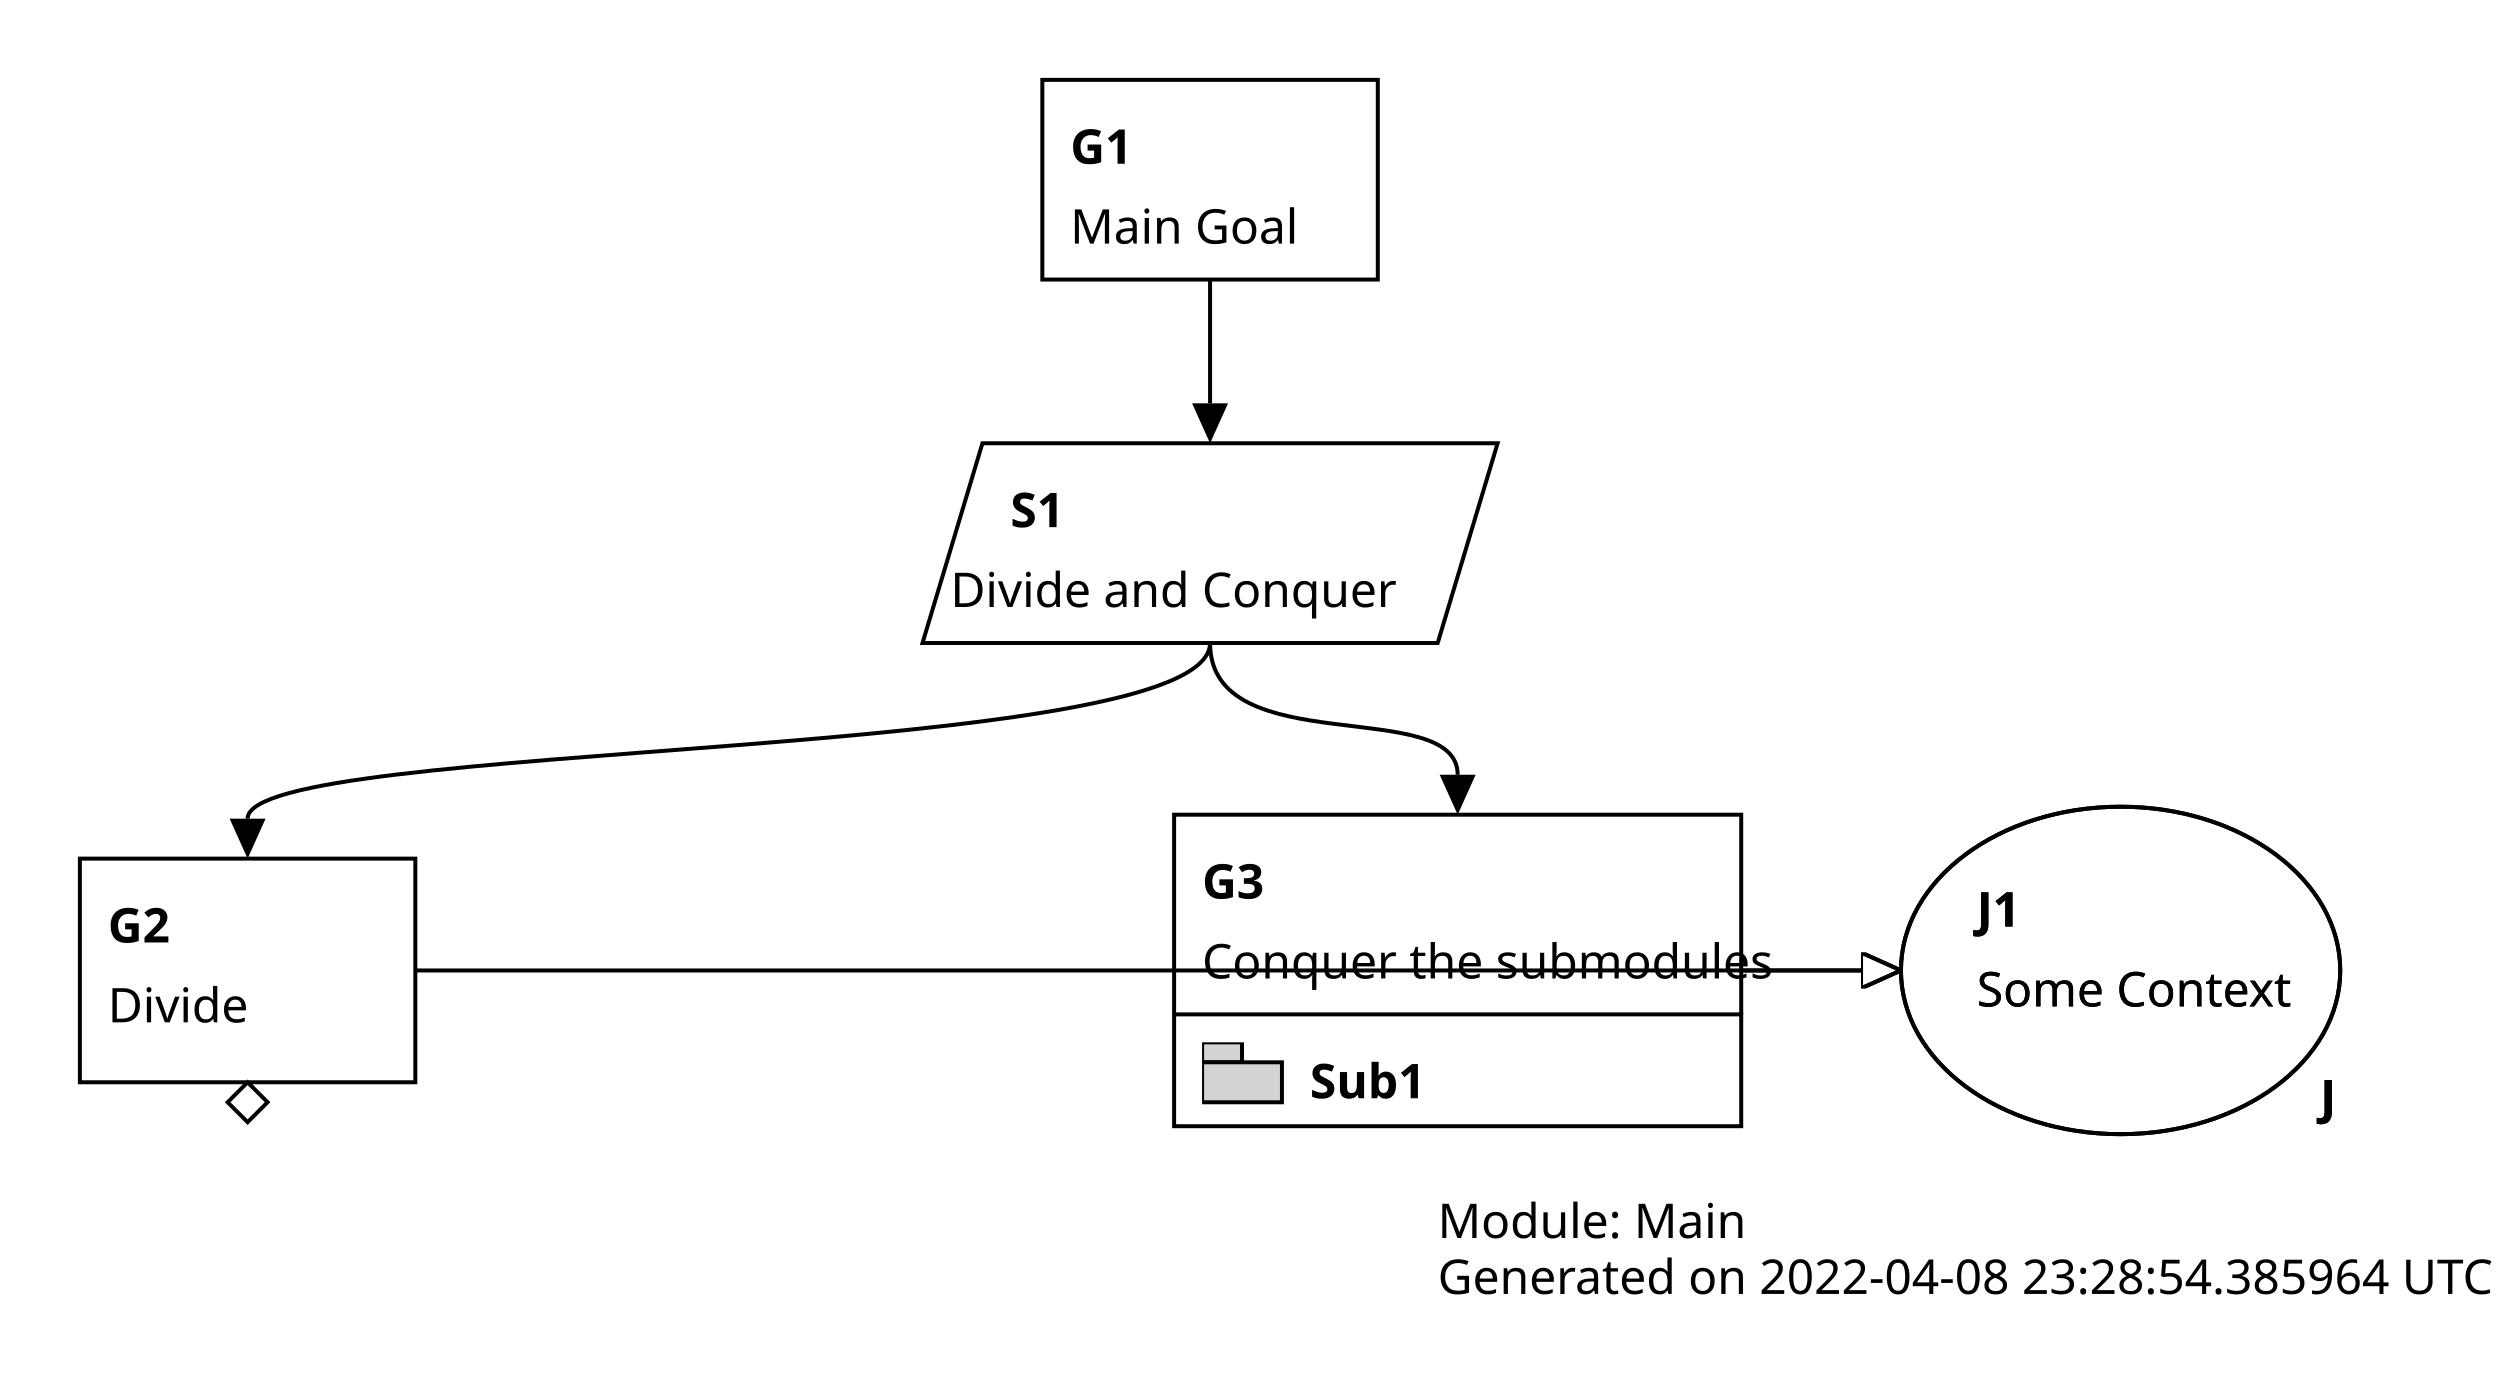
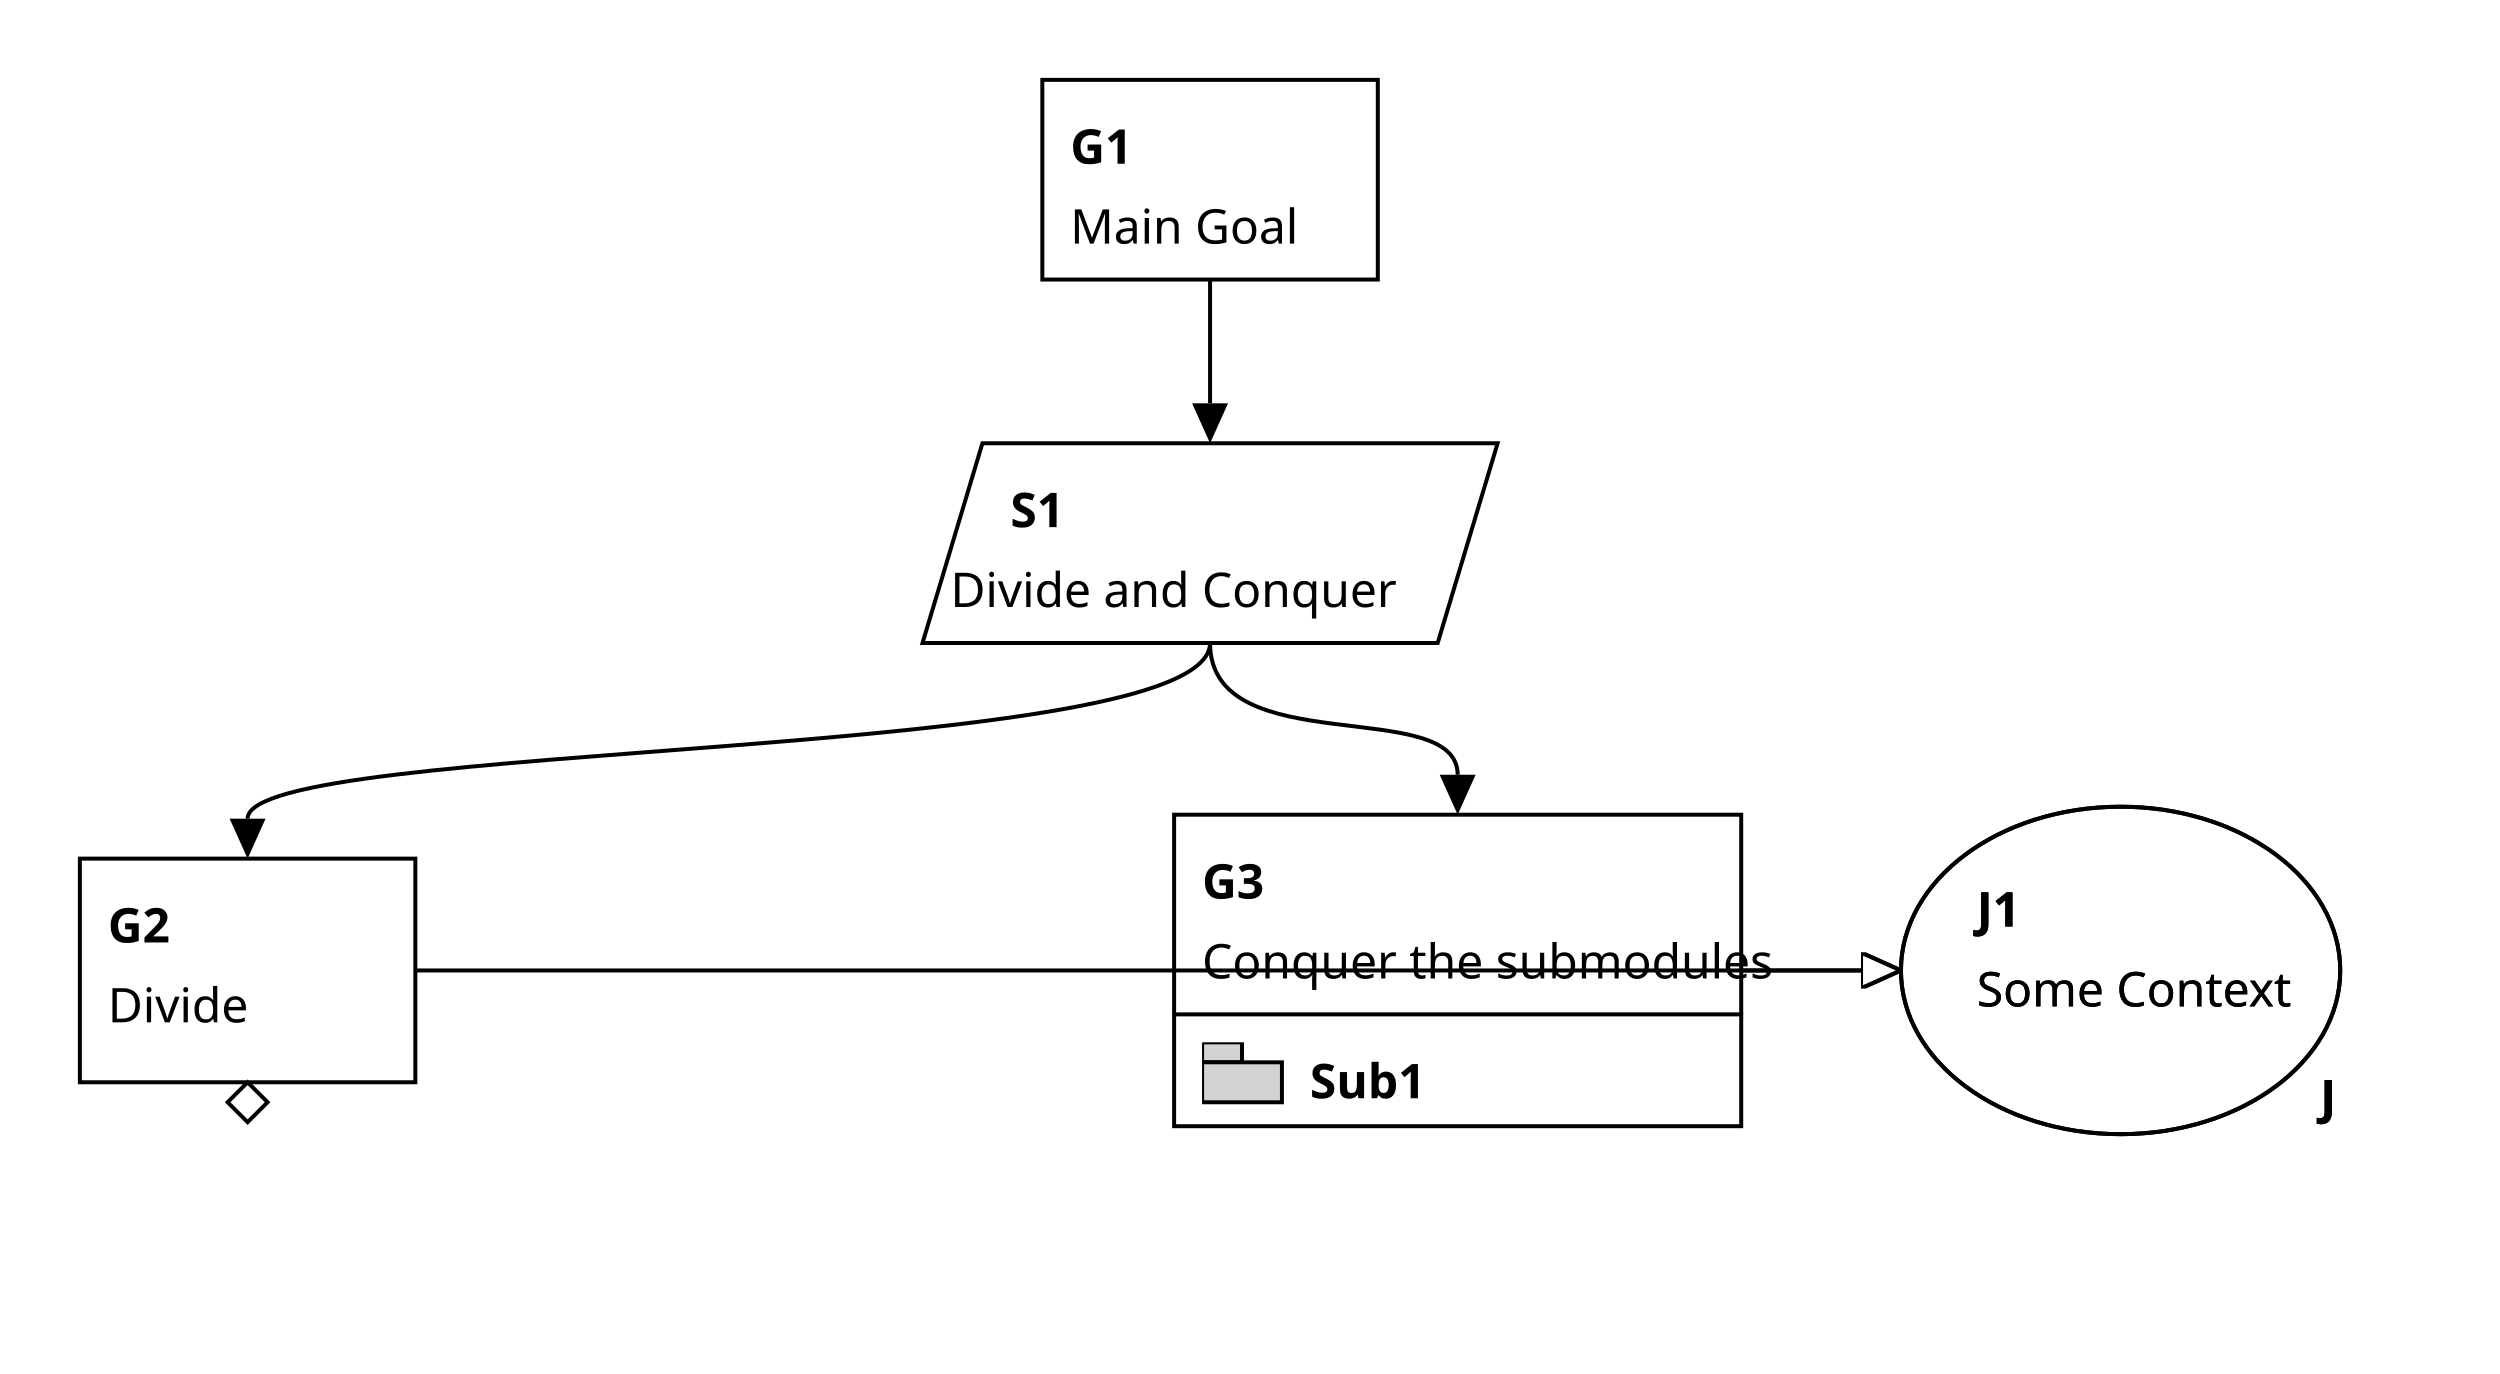
<svg xmlns="http://www.w3.org/2000/svg" viewBox="0 0 626 344">
  <symbol id="module_icon" viewbox="0 0 20 20">
    <rect fill="lightgrey" height="5" stroke="black" stroke-width="1" width="10" x="0" y="0" />
    <rect fill="lightgrey" height="10" stroke="black" stroke-width="1" width="20" x="0" y="5" />
  </symbol>
-   <marker id="composite_arrow" markerHeight="9" markerUnits="users_posaceOnUse" markerWidth="10" orient="auto" refX="0" refY="4.5">
+   <marker id="composite_arrow" markerHeight="9" markerUnits="users_posaceOnUse" markerWidth="10" orient="auto-start-reverse" refX="0" refY="4.5">
    <polyline fill="none" points="0 0, 6 4.5, 0 9" stroke="black" stroke-width="1" />
    <polyline fill="none" points="4 0, 10 4.5, 4 9" stroke="black" stroke-width="1" />
    <polyline fill="none" points="0 4.5, 10 4.5" stroke="black" stroke-width="1" />
  </marker>
-   <marker id="supportedby_arrow" markerHeight="9" markerUnits="users_posaceOnUse" markerWidth="10" orient="auto" refX="0" refY="4.5">
+   <marker id="supportedby_arrow" markerHeight="9" markerUnits="users_posaceOnUse" markerWidth="10" orient="auto-start-reverse" refX="0" refY="4.5">
    <polyline fill="black" points="0 0, 10 4.5, 0 9" />
  </marker>
-   <marker id="incontextof_arrow" markerHeight="9" markerUnits="users_posaceOnUse" markerWidth="10" orient="auto" refX="0" refY="4.5">
+   <marker id="incontextof_arrow" markerHeight="9" markerUnits="users_posaceOnUse" markerWidth="10" orient="auto-start-reverse" refX="0" refY="4.5">
    <polyline fill="none" points="0 0, 10 4.5, 0 9, 0 0" stroke="black" stroke-width="1" />
  </marker>
  <g class="gsnelem gsngoal" id="node_G1">
    <path class="border" d="M261,20 L345,20 L345,70 L261,70 z" fill="none" stroke="black" stroke-width="1" />
    <text font-family="AppleSystemUIFont" font-size="12" font-weight="bold" textLength="13" x="268" y="41">
G1
</text>
    <text font-family="AppleSystemUIFont" font-size="12" textLength="51" x="268" y="61">
Main Goal
</text>
  </g>
  <g class="gsnelem gsnstgy" id="node_S1">
    <path class="border" d="M246,111 L375,111 L360,161 L231,161 z" fill="none" stroke="black" stroke-width="1" />
    <text font-family="AppleSystemUIFont" font-size="12" font-weight="bold" textLength="12" x="253" y="132">
S1
</text>
    <text font-family="AppleSystemUIFont" font-size="12" textLength="101" x="238" y="152">
Divide and Conquer
</text>
  </g>
  <g class="gsnelem gsngoal" id="node_G2">
    <path class="border" d="M20,215 L104,215 L104,271 L20,271 z" fill="none" stroke="black" stroke-width="1" />
    <text font-family="AppleSystemUIFont" font-size="12" font-weight="bold" textLength="14" x="27" y="236">
G2
</text>
    <text font-family="AppleSystemUIFont" font-size="12" textLength="31" x="27" y="256">
Divide
</text>
    <path d="M62,271 l5,5 l-5,5 l-5,-5 z" fill="none" stroke="black" stroke-width="1" />
  </g>
  <g class="gsnelem gsnjust" id="node_J1">
    <ellipse class="border" cx="531" cy="243" fill="none" rx="55" ry="41" stroke="black" stroke-width="1" />
    <text font-family="AppleSystemUIFont" font-size="12" font-weight="bold" textLength="11" x="495" y="232">
J1
</text>
    <text font-family="AppleSystemUIFont" font-size="12" font-weight="bold" x="581" y="279">
J
</text>
    <text font-family="AppleSystemUIFont" font-size="12" textLength="72" x="495" y="252">
Some Context
</text>
  </g>
  <g class="gsnelem gsnawaygoal" id="node_G3">
    <rect fill="none" height="28" stroke="black" stroke-width="1" width="142" x="294" y="254" />
    <text font-family="AppleSystemUIFont" font-size="12" font-weight="bold" textLength="25" x="328" y="275">
Sub1
</text>
    <path class="border" d="M294,254 V204 H436 V254" fill="none" stroke="black" stroke-width="1" />
    <text font-family="AppleSystemUIFont" font-size="12" font-weight="bold" textLength="15" x="301" y="225">
G3
</text>
    <use href="#module_icon" x="301" y="261" />
    <text font-family="AppleSystemUIFont" font-size="12" textLength="128" x="301" y="245">
Conquer the submodules
</text>
  </g>
  <g class="gsnelem gsnjust" id="node_J1">
    <ellipse class="border" cx="531" cy="243" fill="none" rx="55" ry="41" stroke="black" stroke-width="1" />
    <text font-family="AppleSystemUIFont" font-size="12" font-weight="bold" textLength="11" x="495" y="232">
J1
</text>
    <text font-family="AppleSystemUIFont" font-size="12" font-weight="bold" x="581" y="279">
J
</text>
    <text font-family="AppleSystemUIFont" font-size="12" textLength="72" x="495" y="252">
Some Context
</text>
  </g>
-   <path class="gsnedge gsninctxt" d="M303,70 C303,100,303,81,303,101" fill="none" marker-end="url(#supportedby_arrow)" stroke="black" stroke-width="1" />
-   <path class="gsnedge gsnspby" d="M104,243 C104,243,446,243,466,243" fill="none" marker-end="url(#incontextof_arrow)" stroke="black" stroke-width="1" />
-   <path class="gsnedge gsnspby" d="M436,243 C436,243,446,243,466,243" fill="none" marker-end="url(#incontextof_arrow)" stroke="black" stroke-width="1" />
-   <path class="gsnedge gsninctxt" d="M303,161 C303,191,62,185,62,205" fill="none" marker-end="url(#supportedby_arrow)" stroke="black" stroke-width="1" />
-   <path class="gsnedge gsninctxt" d="M303,161 C303,191,365,174,365,194" fill="none" marker-end="url(#supportedby_arrow)" stroke="black" stroke-width="1" />
-   <g class="gsnmeta" id="node_gsn_meta">
-     <text font-family="AppleSystemUIFont" font-size="12" textLength="69" x="360" y="310">
- Module: Main
- </text>
-     <text font-family="AppleSystemUIFont" font-size="12" textLength="246" x="360" y="324">
- Generated on 2022-04-08 23:28:54.385964 UTC
- </text>
-   </g>
+   <path class="gsnedge gsninspby" d="M303,70 C303,100,303,81,303,101" fill="none" marker-end="url(#supportedby_arrow)" stroke="black" stroke-width="1" />
+   <path class="gsnedge gsninctxt" d="M104,243 C104,243,446,243,466,243" fill="none" marker-end="url(#incontextof_arrow)" stroke="black" stroke-width="1" />
+   <path class="gsnedge gsninctxt" d="M436,243 C436,243,446,243,466,243" fill="none" marker-end="url(#incontextof_arrow)" stroke="black" stroke-width="1" />
+   <path class="gsnedge gsninspby" d="M303,161 C303,191,62,185,62,205" fill="none" marker-end="url(#supportedby_arrow)" stroke="black" stroke-width="1" />
+   <path class="gsnedge gsninspby" d="M303,161 C303,191,365,174,365,194" fill="none" marker-end="url(#supportedby_arrow)" stroke="black" stroke-width="1" />
</svg>
